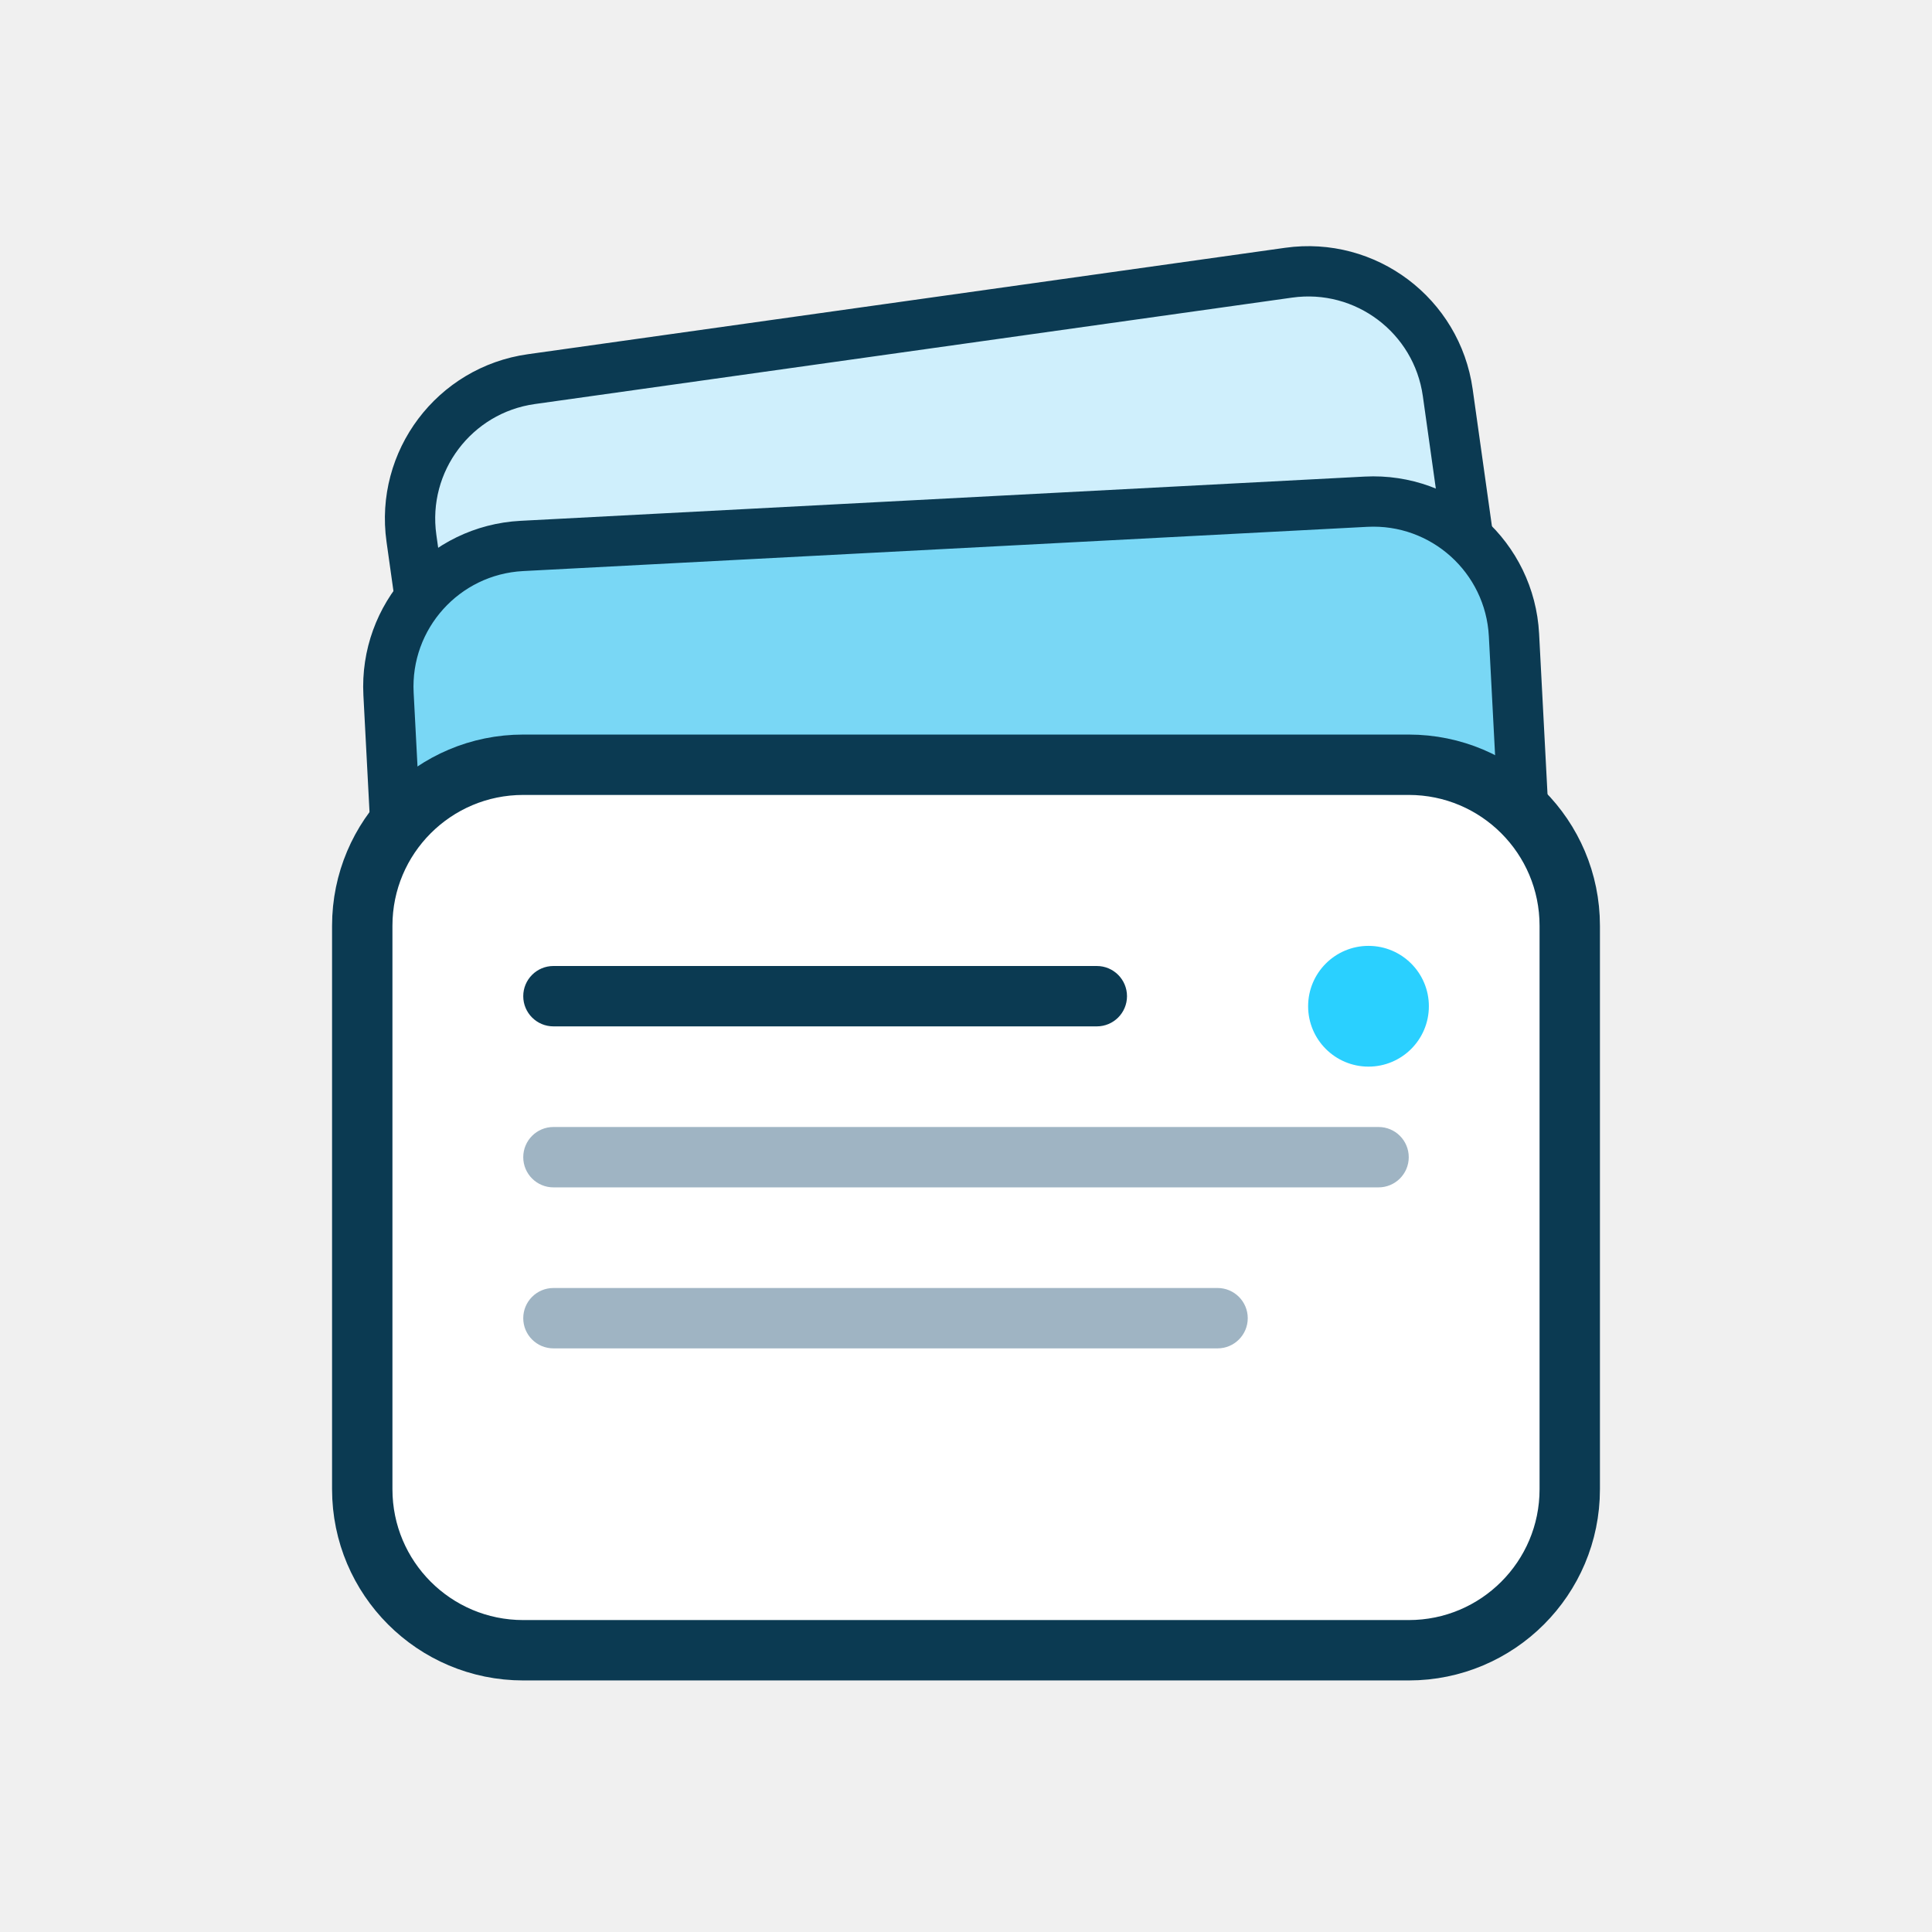
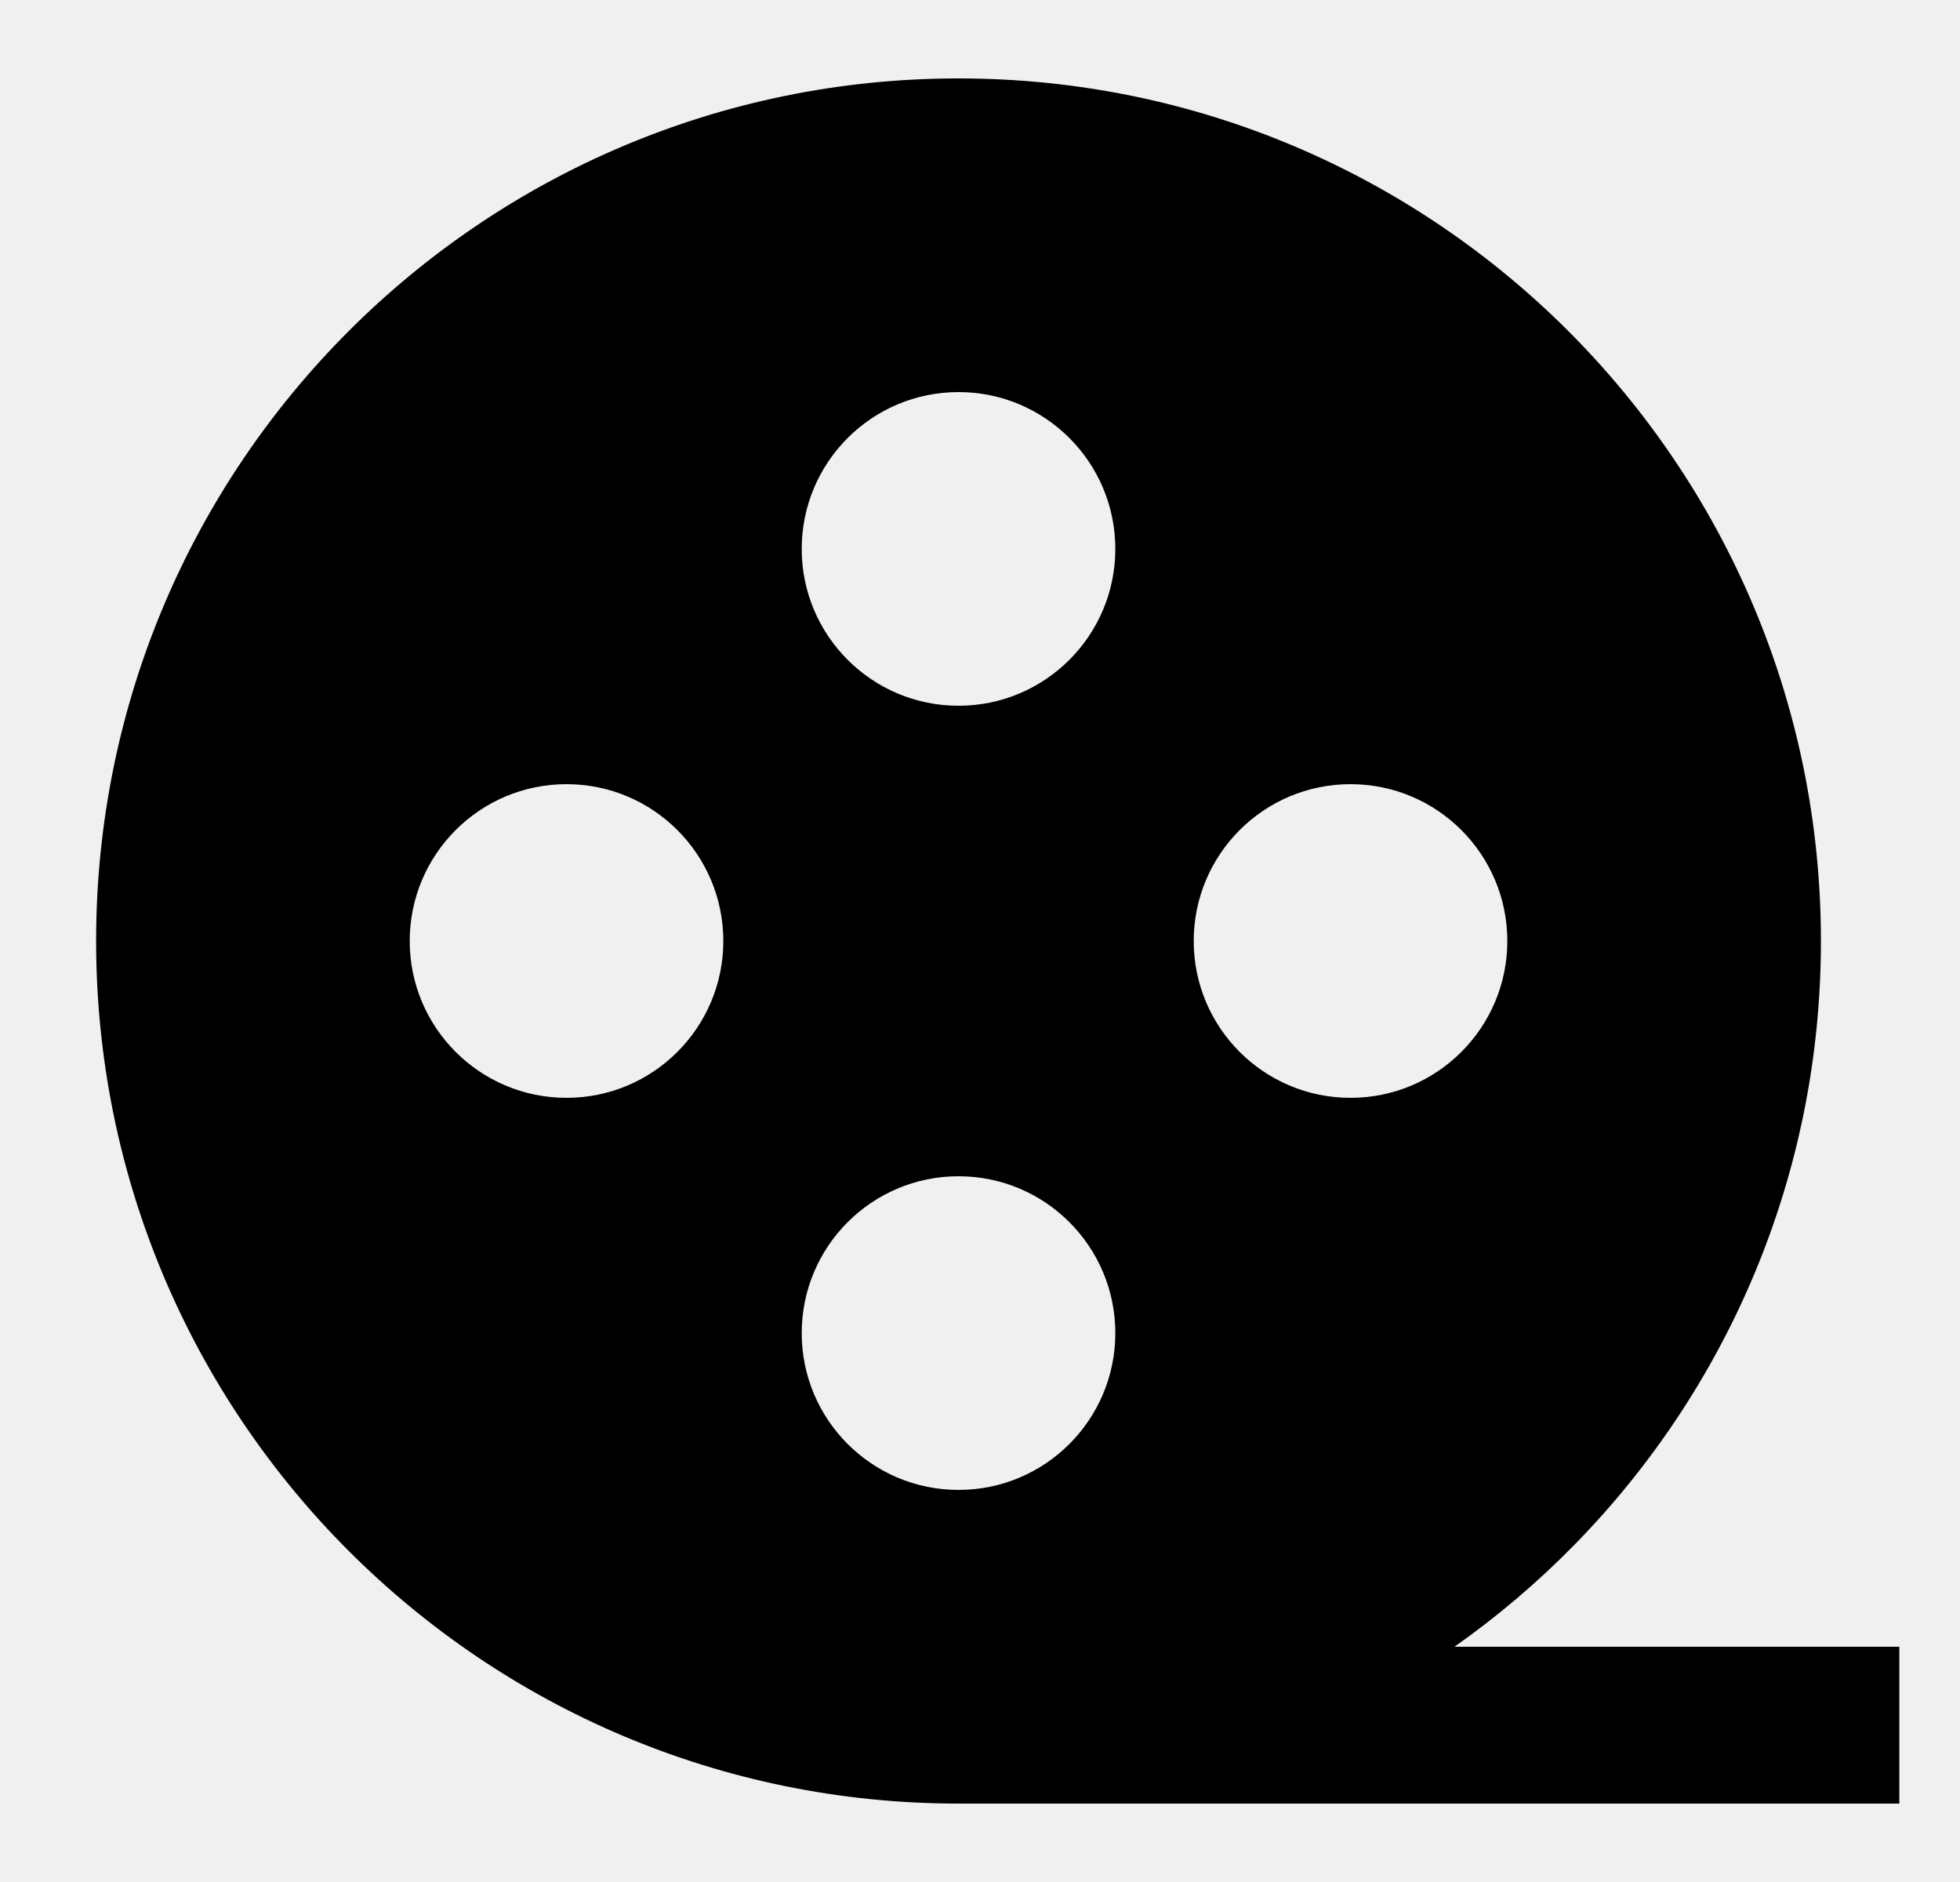
- <svg xmlns="http://www.w3.org/2000/svg" width="96" height="96" viewBox="0 0 96 96" fill="none">
-   <rect x="22" y="16" width="52" height="40" rx="7" fill="#cfeffc" stroke="#0b3a52" stroke-width="2.5" transform="rotate(-8 48 36)" />
-   <rect x="20" y="26" width="56" height="42" rx="7" fill="#79d7f5" stroke="#0b3a52" stroke-width="2.5" transform="rotate(-3 48 47)" />
-   <rect x="18" y="38" width="60" height="44" rx="8" fill="#ffffff" stroke="#0b3a52" stroke-width="3" />
-   <rect x="26" y="48" width="30" height="3" rx="1.5" fill="#0b3a52" />
-   <rect x="26" y="56" width="44" height="3" rx="1.5" fill="#9fb4c3" />
-   <rect x="26" y="64" width="36" height="3" rx="1.5" fill="#9fb4c3" />
-   <circle cx="68" cy="50" r="3" fill="#2ad0ff" />
+ <svg xmlns="http://www.w3.org/2000/svg" viewBox="0 0 25 24" fill="currentColor">
+   <path d="M20.082 19.7q-.704.718-1.53 1.3h5.674v2h-12c-6.075 0-11-4.925-11-11s4.925-11 11-11s11 4.925 11 11c0 2.998-1.2 5.717-3.144 7.7M12.226 5a2 2 0 1 0 0 4a2 2 0 0 0 0-4m5 5a2 2 0 1 0 0 4a2 2 0 0 0 0-4m-12 2a2 2 0 1 0 4 0a2 2 0 0 0-4 0m7 3a2 2 0 1 0 0 4a2 2 0 0 0 0-4" />
</svg>
